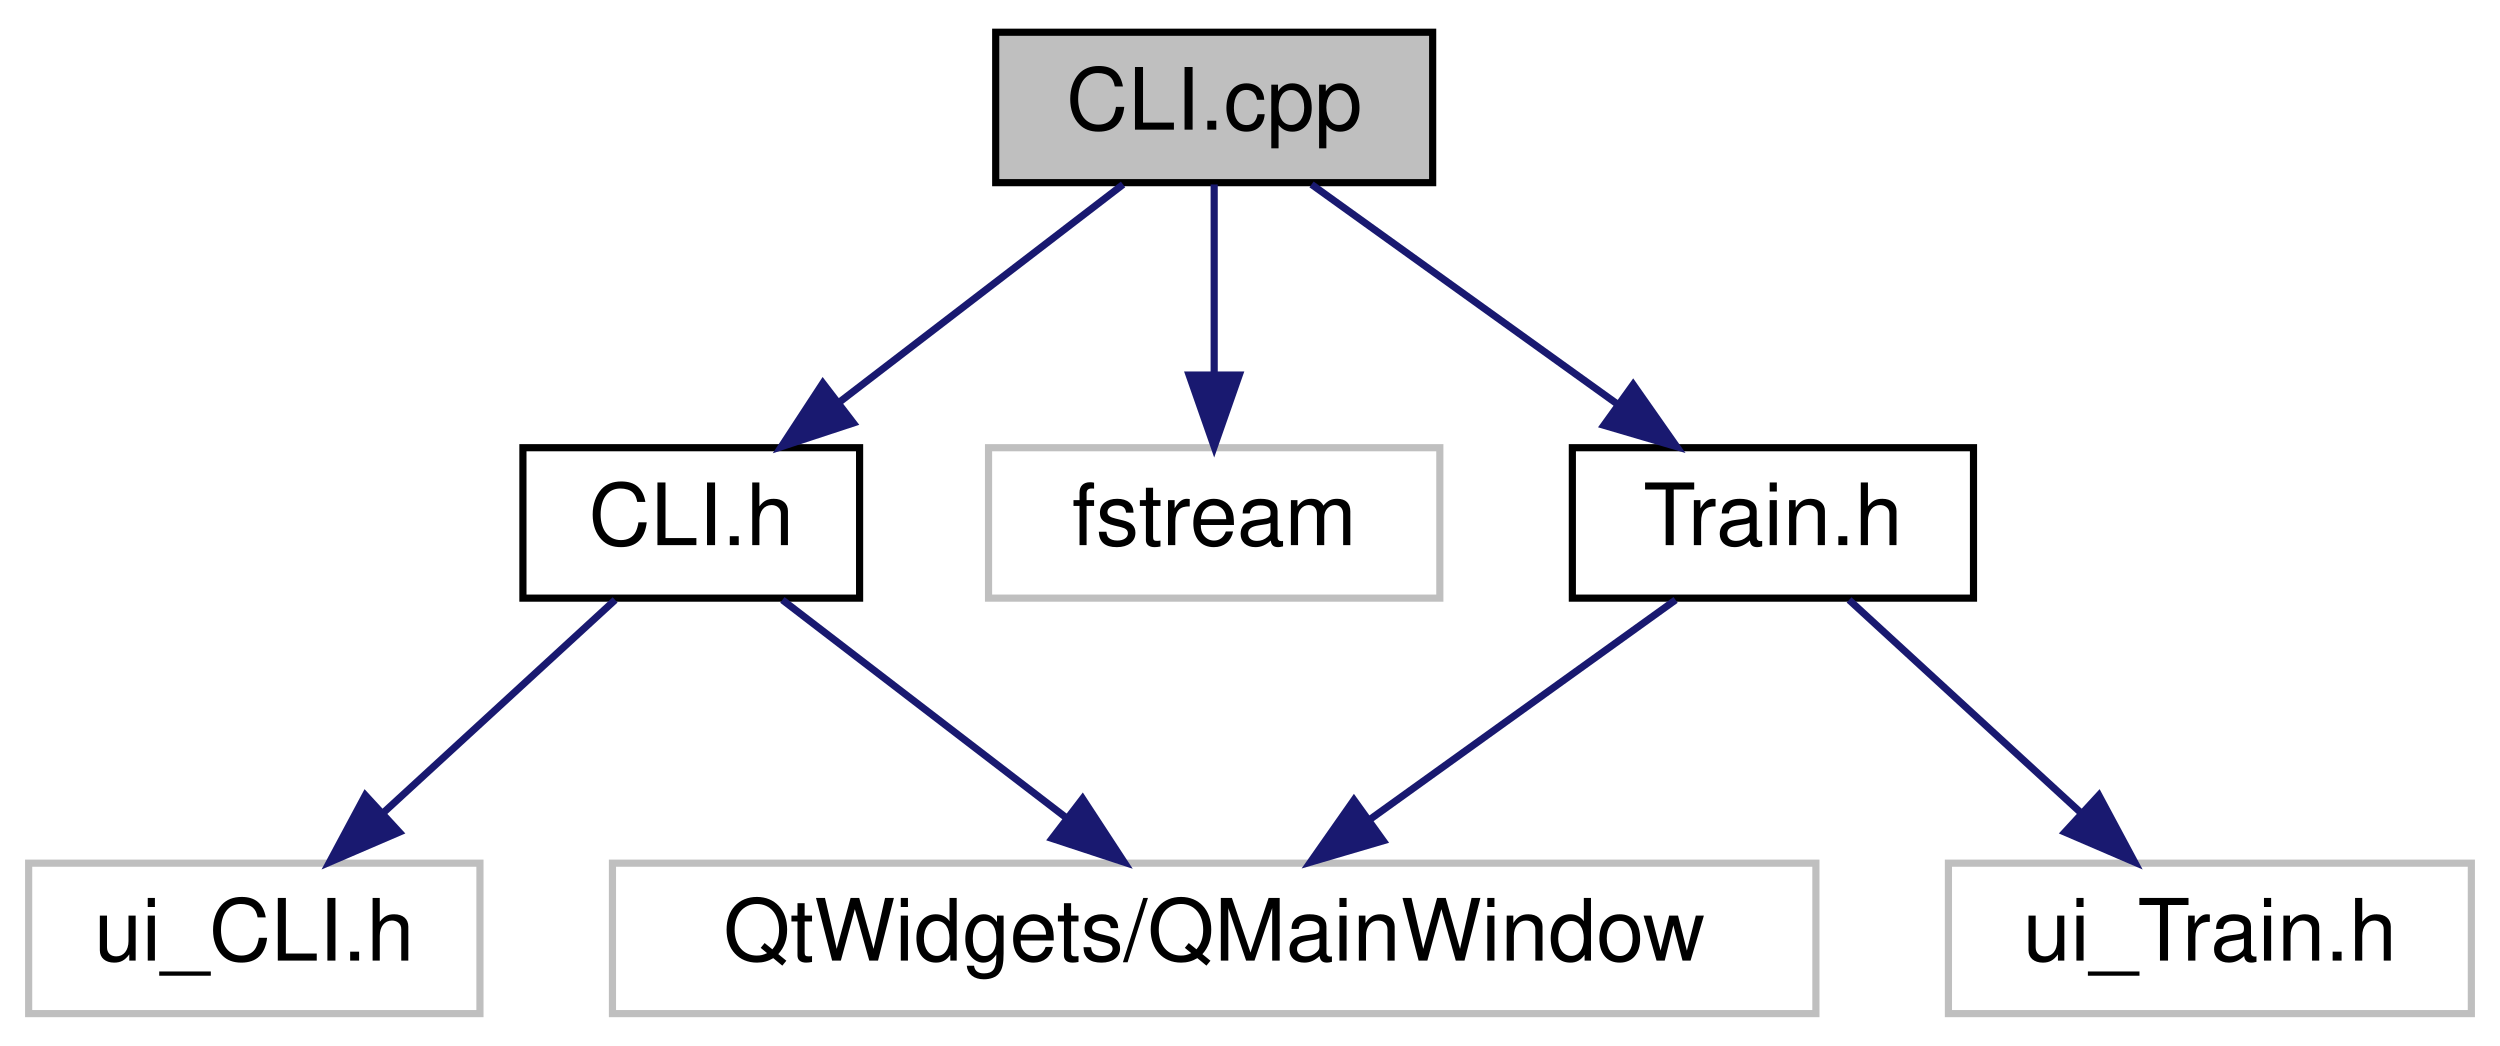
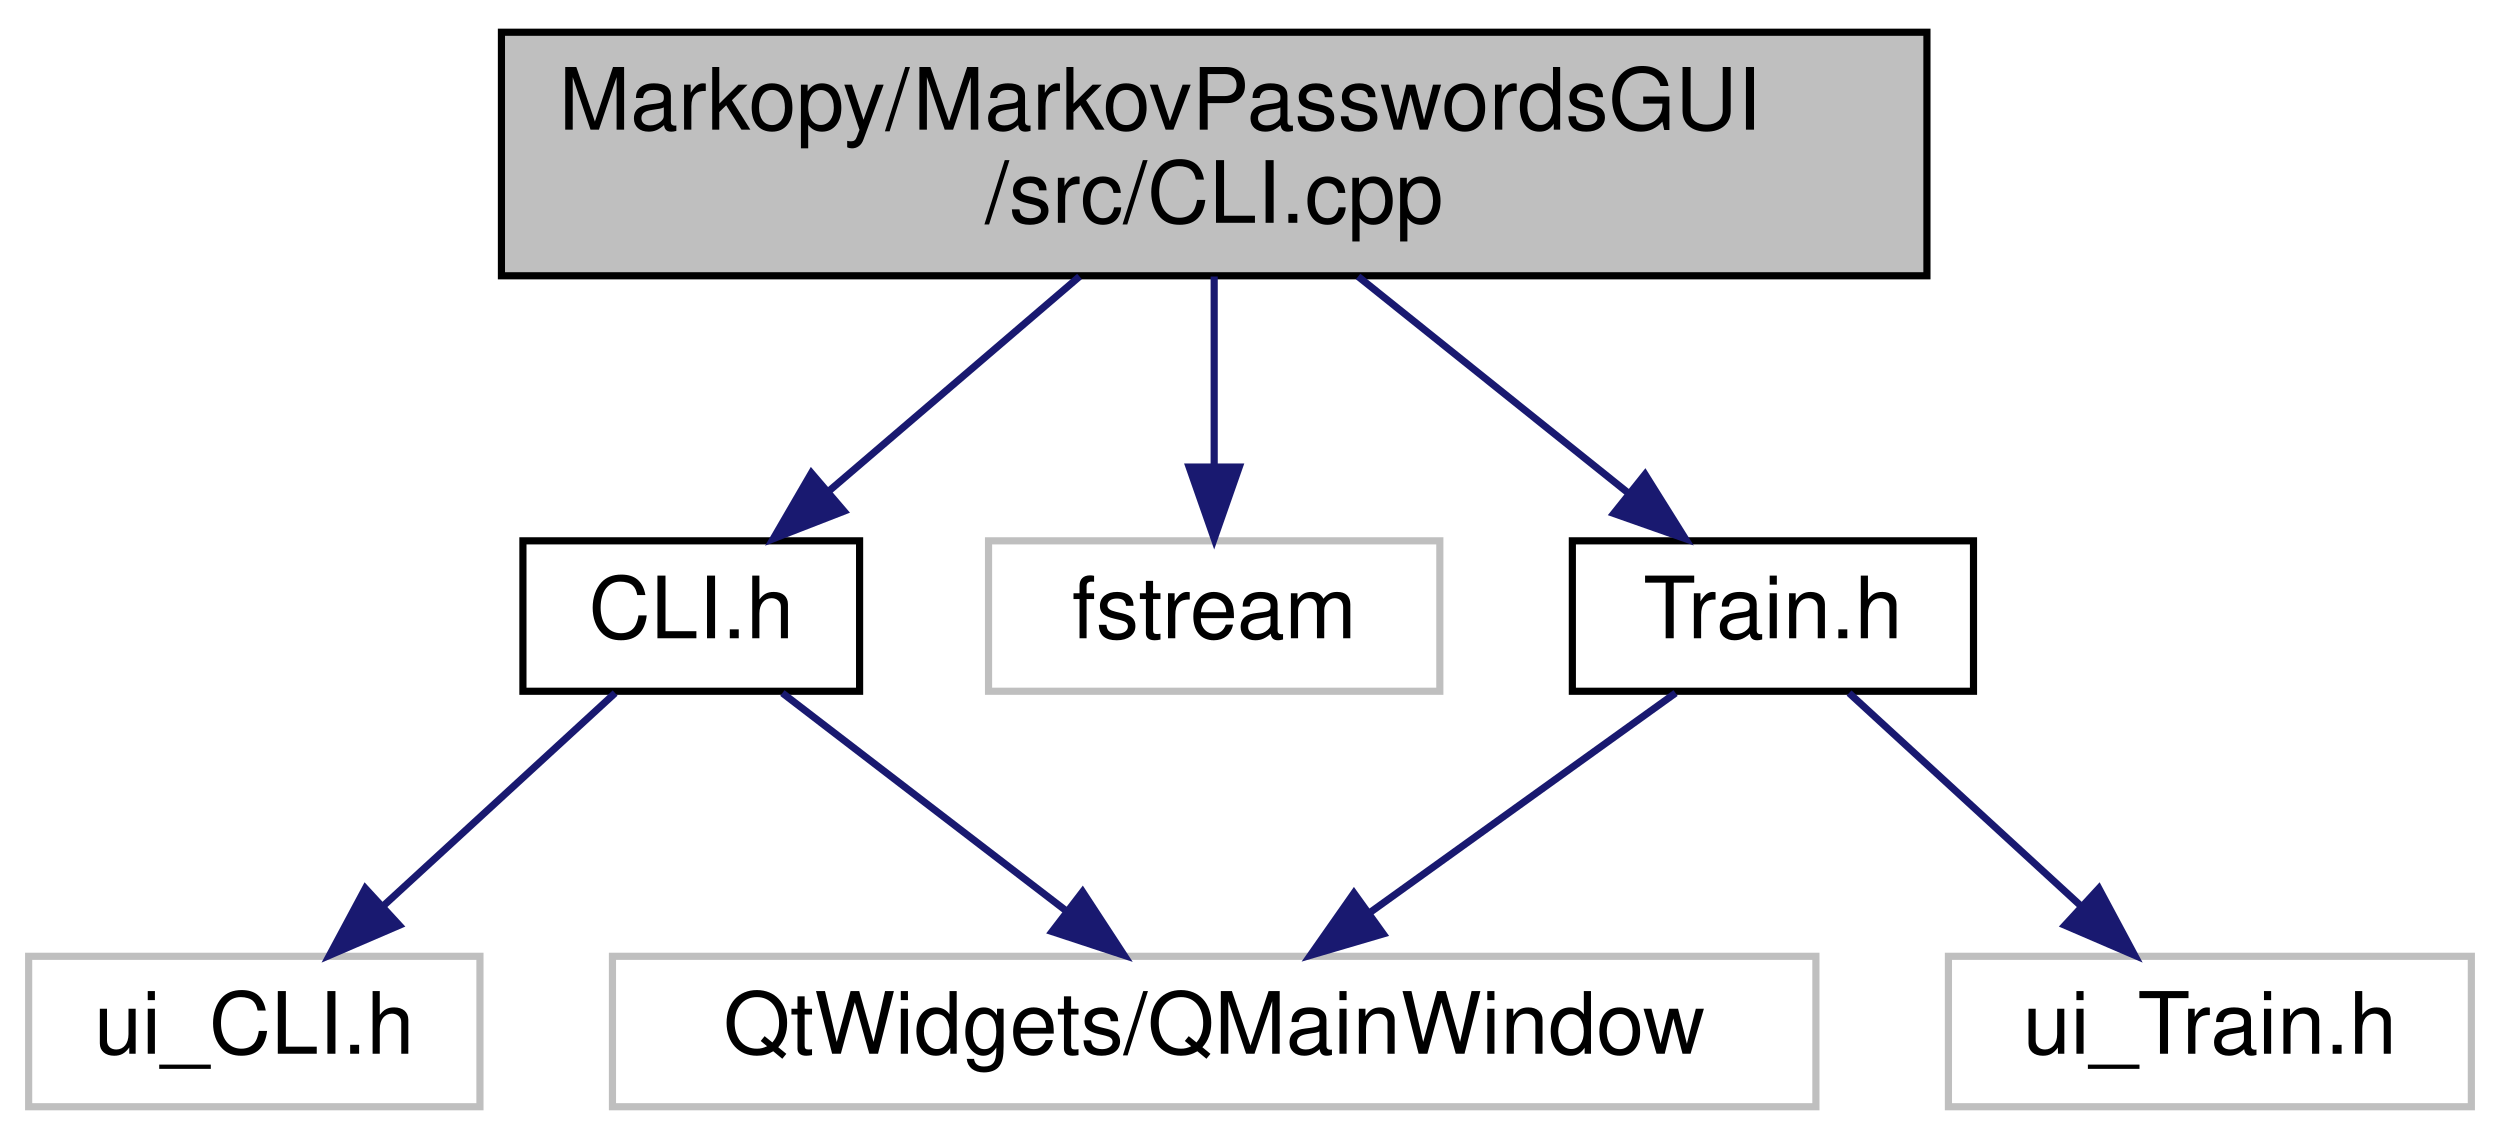
- <svg xmlns="http://www.w3.org/2000/svg" xmlns:xlink="http://www.w3.org/1999/xlink" width="349pt" height="146pt" viewBox="0.00 0.00 349.00 146.00">
-   <g id="graph0" class="graph" transform="scale(1 1) rotate(0) translate(4 142)">
+ <svg xmlns="http://www.w3.org/2000/svg" xmlns:xlink="http://www.w3.org/1999/xlink" width="349pt" height="159pt" viewBox="0.00 0.00 349.00 159.00">
+   <g id="graph0" class="graph" transform="scale(1 1) rotate(0) translate(4 155)">
    <g id="node1" class="node">
      <g id="a_node1">
        <a xlink:title="CLI page.">
-           <polygon fill="#bfbfbf" stroke="black" points="135,-116.5 135,-137.5 196,-137.5 196,-116.5 135,-116.5" />
-           <text text-anchor="middle" x="165.5" y="-123.9" font-family="Helvetica,sans-Serif" font-size="12.00">CLI.cpp</text>
+           <polygon fill="#bfbfbf" stroke="black" points="66,-116.5 66,-150.5 265,-150.5 265,-116.5 66,-116.5" />
+           <text text-anchor="start" x="74" y="-136.9" font-family="Helvetica,sans-Serif" font-size="12.00">Markopy/MarkovPasswordsGUI</text>
+           <text text-anchor="middle" x="165.5" y="-123.9" font-family="Helvetica,sans-Serif" font-size="12.00">/src/CLI.cpp</text>
        </a>
      </g>
    </g>
    <g id="node2" class="node">
      <g id="a_node2">
        <a xlink:href="_c_l_i_8h.html" target="_top" xlink:title="CLI page.">
          <polygon fill="none" stroke="black" points="69,-58.5 69,-79.5 116,-79.5 116,-58.5 69,-58.5" />
          <text text-anchor="middle" x="92.5" y="-65.9" font-family="Helvetica,sans-Serif" font-size="12.00">CLI.h</text>
        </a>
      </g>
    </g>
    <g id="edge1" class="edge">
-       <path fill="none" stroke="midnightblue" d="M152.78,-116.25C141.9,-107.89 126.01,-95.71 113.28,-85.94" />
-       <polygon fill="midnightblue" stroke="midnightblue" points="115.13,-82.95 105.07,-79.64 110.87,-88.51 115.13,-82.95" />
+       <path fill="none" stroke="midnightblue" d="M146.7,-116.4C135.93,-107.18 122.44,-95.63 111.62,-86.37" />
+       <polygon fill="midnightblue" stroke="midnightblue" points="113.82,-83.64 103.95,-79.8 109.27,-88.96 113.82,-83.64" />
    </g>
    <g id="node5" class="node">
      <g id="a_node5">
        <a xlink:title=" ">
          <polygon fill="none" stroke="#bfbfbf" points="134,-58.5 134,-79.5 197,-79.5 197,-58.5 134,-58.5" />
          <text text-anchor="middle" x="165.5" y="-65.9" font-family="Helvetica,sans-Serif" font-size="12.00">fstream</text>
        </a>
      </g>
    </g>
    <g id="edge4" class="edge">
-       <path fill="none" stroke="midnightblue" d="M165.5,-116.25C165.5,-108.94 165.5,-98.69 165.5,-89.7" />
-       <polygon fill="midnightblue" stroke="midnightblue" points="169,-89.64 165.5,-79.64 162,-89.64 169,-89.64" />
+       <path fill="none" stroke="midnightblue" d="M165.5,-116.4C165.5,-108.36 165.5,-98.54 165.5,-90.01" />
+       <polygon fill="midnightblue" stroke="midnightblue" points="169,-89.8 165.5,-79.8 162,-89.8 169,-89.8" />
    </g>
    <g id="node6" class="node">
      <g id="a_node6">
        <a xlink:href="_train_8h.html" target="_top" xlink:title="training page for GUI">
          <polygon fill="none" stroke="black" points="215.5,-58.5 215.5,-79.5 271.5,-79.5 271.5,-58.5 215.5,-58.5" />
          <text text-anchor="middle" x="243.5" y="-65.9" font-family="Helvetica,sans-Serif" font-size="12.00">Train.h</text>
        </a>
      </g>
    </g>
    <g id="edge5" class="edge">
-       <path fill="none" stroke="midnightblue" d="M179.09,-116.25C190.83,-107.81 208.02,-95.47 221.69,-85.66" />
-       <polygon fill="midnightblue" stroke="midnightblue" points="223.99,-88.32 230.07,-79.64 219.9,-82.63 223.99,-88.32" />
+       <path fill="none" stroke="midnightblue" d="M185.59,-116.4C197.21,-107.09 211.79,-95.41 223.41,-86.09" />
+       <polygon fill="midnightblue" stroke="midnightblue" points="225.65,-88.78 231.27,-79.8 221.28,-83.32 225.65,-88.78" />
    </g>
    <g id="node3" class="node">
      <g id="a_node3">
        <a xlink:title=" ">
          <polygon fill="none" stroke="#bfbfbf" points="81.5,-0.5 81.5,-21.5 249.5,-21.5 249.5,-0.5 81.5,-0.5" />
          <text text-anchor="middle" x="165.5" y="-7.9" font-family="Helvetica,sans-Serif" font-size="12.00">QtWidgets/QMainWindow</text>
        </a>
      </g>
    </g>
    <g id="edge2" class="edge">
      <path fill="none" stroke="midnightblue" d="M105.22,-58.25C116.1,-49.89 131.99,-37.71 144.72,-27.94" />
      <polygon fill="midnightblue" stroke="midnightblue" points="147.13,-30.51 152.93,-21.64 142.87,-24.95 147.13,-30.51" />
    </g>
    <g id="node4" class="node">
      <g id="a_node4">
        <a xlink:title=" ">
          <polygon fill="none" stroke="#bfbfbf" points="0,-0.5 0,-21.5 63,-21.5 63,-0.5 0,-0.5" />
          <text text-anchor="middle" x="31.5" y="-7.9" font-family="Helvetica,sans-Serif" font-size="12.00">ui_CLI.h</text>
        </a>
      </g>
    </g>
    <g id="edge3" class="edge">
      <path fill="none" stroke="midnightblue" d="M81.87,-58.25C72.95,-50.05 60.01,-38.17 49.48,-28.51" />
      <polygon fill="midnightblue" stroke="midnightblue" points="51.74,-25.83 42,-21.64 47,-30.98 51.74,-25.83" />
    </g>
    <g id="edge6" class="edge">
      <path fill="none" stroke="midnightblue" d="M229.91,-58.25C218.17,-49.81 200.98,-37.47 187.31,-27.66" />
      <polygon fill="midnightblue" stroke="midnightblue" points="189.1,-24.63 178.93,-21.64 185.01,-30.32 189.1,-24.63" />
    </g>
    <g id="node7" class="node">
      <g id="a_node7">
        <a xlink:title=" ">
          <polygon fill="none" stroke="#bfbfbf" points="268,-0.5 268,-21.5 341,-21.5 341,-0.5 268,-0.5" />
          <text text-anchor="middle" x="304.5" y="-7.9" font-family="Helvetica,sans-Serif" font-size="12.00">ui_Train.h</text>
        </a>
      </g>
    </g>
    <g id="edge7" class="edge">
      <path fill="none" stroke="midnightblue" d="M254.13,-58.25C263.05,-50.05 275.99,-38.17 286.52,-28.51" />
      <polygon fill="midnightblue" stroke="midnightblue" points="289,-30.98 294,-21.64 284.26,-25.83 289,-30.98" />
    </g>
  </g>
</svg>
